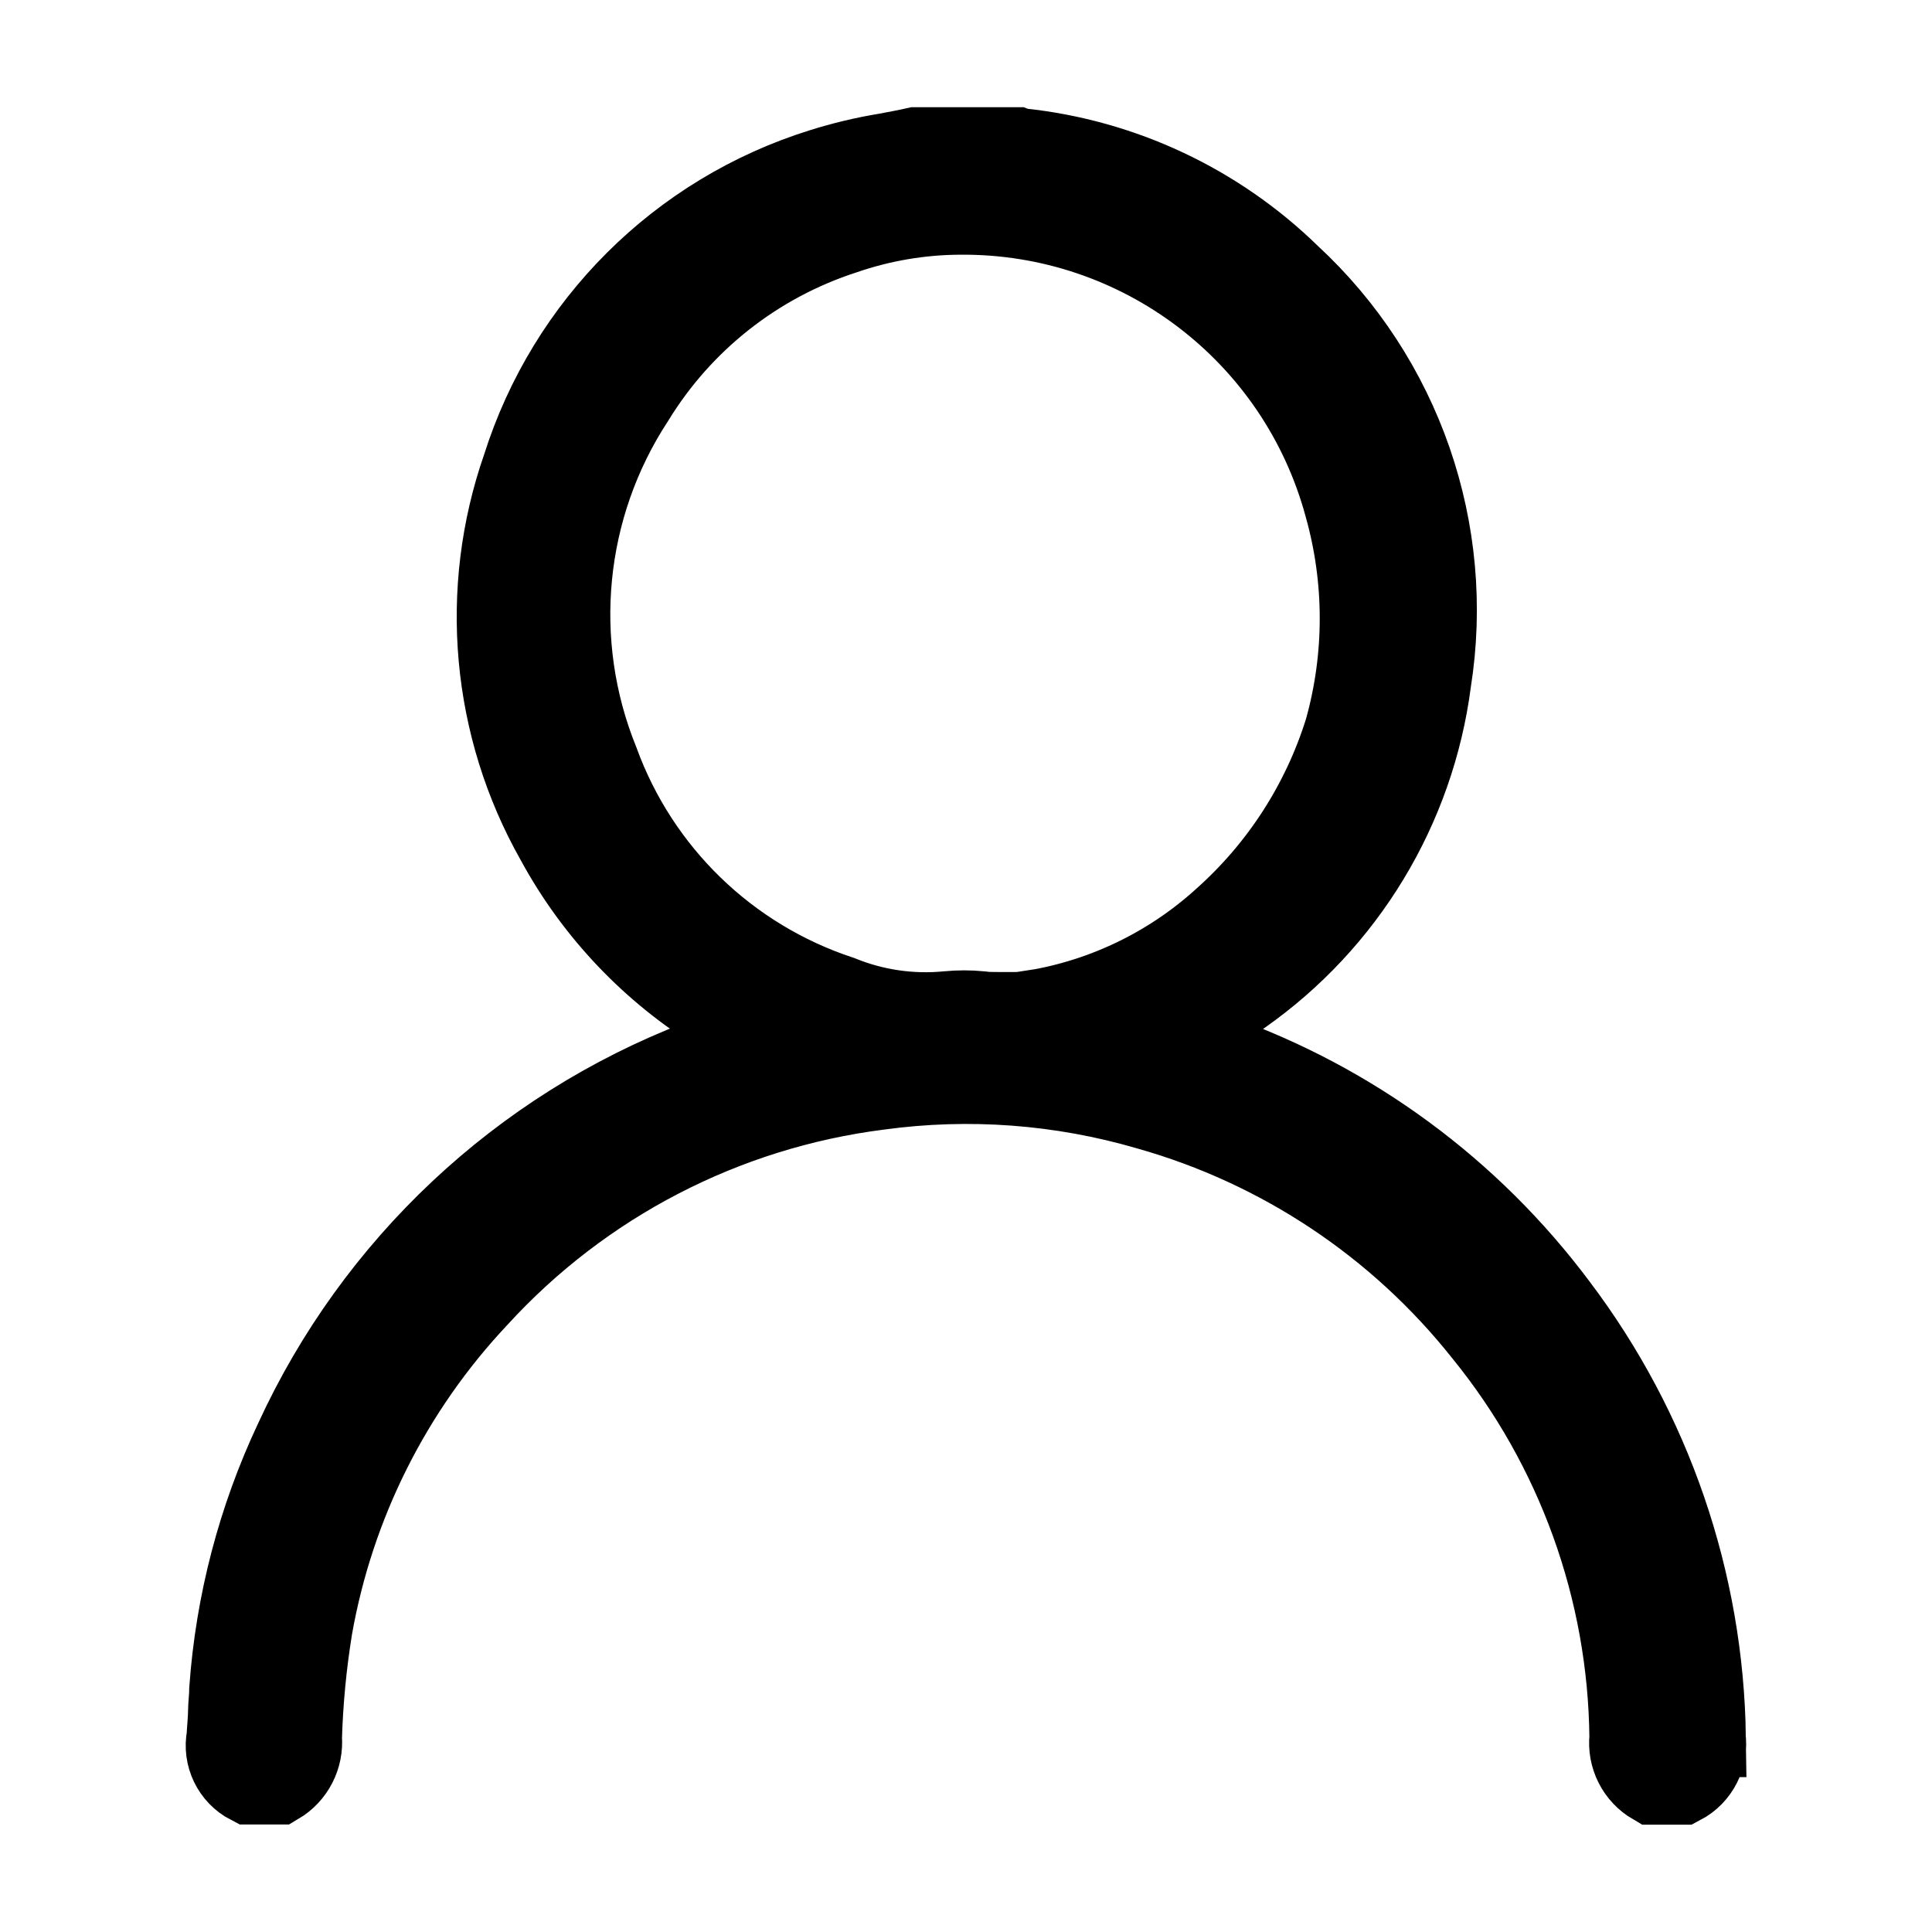
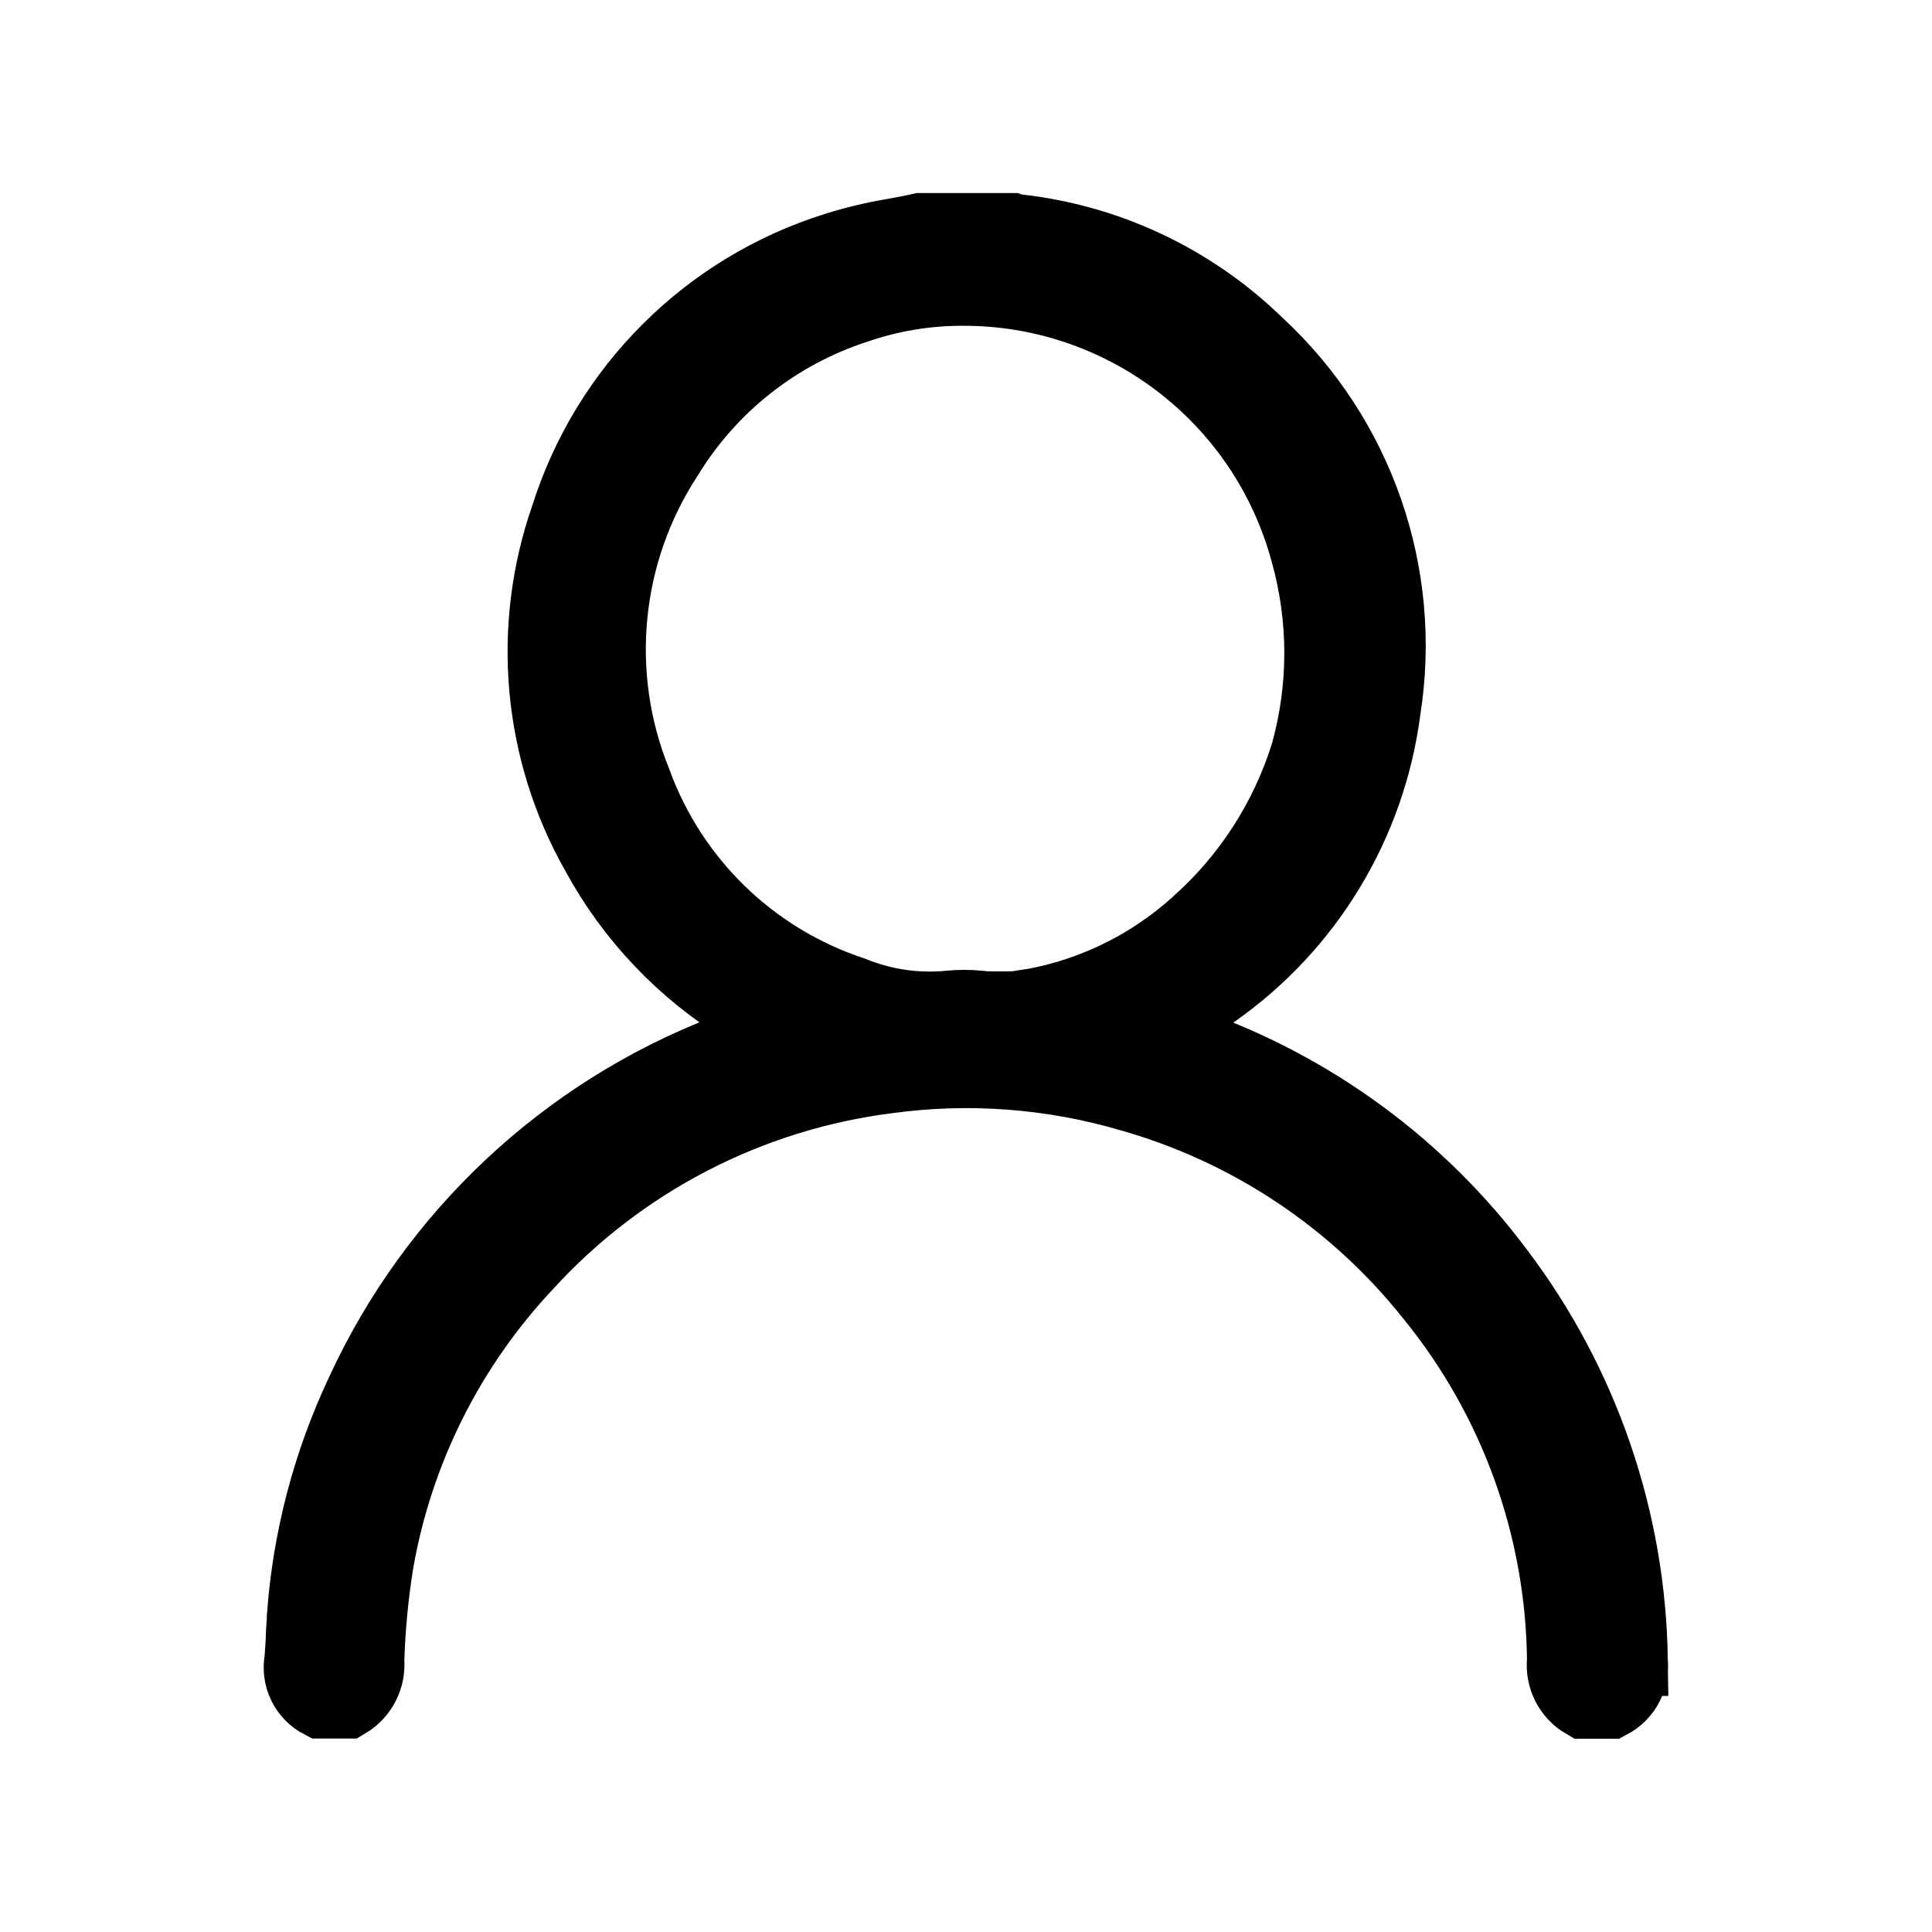
- <svg xmlns="http://www.w3.org/2000/svg" width="18" height="18" version="1.1" viewBox="0 0 18 18">
-   <g transform="translate(1 1)">
-     <path d="m14.896 15.187a6.828 6.828 0 0 0-1.382-4.025 6.821 6.821 0 0 0-3.186-2.347l-0.051-0.021-0.03-0.013-0.262-0.106 0.232-0.159 0.119-0.081c0.08-0.054 0.157-0.106 0.23-0.159a4.236 4.236 0 0 0 1.771-2.926 4.253 4.253 0 0 0-1.315-3.792 4.231 4.231 0 0 0-2.508-1.179 0.197 0.197 0 0 1-0.041-0.01h-0.942c-0.093 0.021-0.187 0.038-0.277 0.055a4.343 4.343 0 0 0-0.6 0.143 4.26 4.26 0 0 0-2.792 2.783 4.237 4.237 0 0 0 0.314 3.486 4.291 4.291 0 0 0 1.542 1.619l0.06 0.039a0.164 0.164 0 0 1 0.05 0.054v0.008l0.099 0.156-0.174 0.068-0.078 0.031-0.16 0.062a6.871 6.871 0 0 0-3.775 3.545 6.543 6.543 0 0 0-0.607 2.321c0 0.067-0.01 0.136-0.011 0.203 0 0.067-0.01 0.16-0.014 0.241a0.411 0.411 0 0 0 0.215 0.445h0.269a0.46 0.46 0 0 0 0.224-0.435 7.897 7.897 0 0 1 0.099-1.03 6.011 6.011 0 0 1 1.539-3.069 6.096 6.096 0 0 1 3.736-1.937 6.028 6.028 0 0 1 2.507 0.187 6.104 6.104 0 0 1 3.122 2.079 6.063 6.063 0 0 1 1.359 3.766 0.453 0.453 0 0 0 0.222 0.441h0.269a0.429 0.429 0 0 0 0.225-0.443zm-6.344-6.768a0.592 0.592 0 0 1-0.099 0.007h-0.093-0.061c-0.055 0-0.111 0-0.163-0.008a1.579 1.579 0 0 0-0.307 0 2.103 2.103 0 0 1-0.998-0.145 3.585 3.585 0 0 1-2.248-2.179 3.652 3.652 0 0 1 0.329-3.37 3.581 3.581 0 0 1 1.95-1.537 3.356 3.356 0 0 1 1.086-0.184 3.673 3.673 0 0 1 3.574 2.715 3.862 3.862 0 0 1 0 2.087 3.9 3.9 0 0 1-1.132 1.753 3.455 3.455 0 0 1-1.839 0.862z" stroke="#000" stroke-width=".74" data-name="Контур 11" />
+ <svg xmlns="http://www.w3.org/2000/svg" width="20" height="20" version="1.1" viewBox="0 0 20 20">
+   <g transform="translate(1.9994 1.9995)">
+     <path d="m14.896 15.187a6.828 6.828 0 0 0-1.382-4.025 6.821 6.821 0 0 0-3.186-2.347l-0.051-0.021-0.03-0.013-0.262-0.106 0.232-0.159 0.119-0.081c0.08-0.054 0.157-0.106 0.23-0.159a4.236 4.236 0 0 0 1.771-2.926 4.253 4.253 0 0 0-1.315-3.792 4.231 4.231 0 0 0-2.508-1.179 0.197 0.197 0 0 1-0.041-0.01h-0.942c-0.093 0.021-0.187 0.038-0.277 0.055a4.343 4.343 0 0 0-0.6 0.143 4.26 4.26 0 0 0-2.792 2.783 4.237 4.237 0 0 0 0.314 3.486 4.291 4.291 0 0 0 1.542 1.619l0.06 0.039a0.164 0.164 0 0 1 0.05 0.054v0.008l0.099 0.156-0.174 0.068-0.078 0.031-0.16 0.062a6.871 6.871 0 0 0-3.775 3.545 6.543 6.543 0 0 0-0.607 2.321c0 0.067-0.01 0.136-0.011 0.203 0 0.067-0.01 0.16-0.014 0.241a0.411 0.411 0 0 0 0.215 0.445h0.269a0.46 0.46 0 0 0 0.224-0.435 7.897 7.897 0 0 1 0.099-1.03 6.011 6.011 0 0 1 1.539-3.069 6.096 6.096 0 0 1 3.736-1.937 6.028 6.028 0 0 1 2.507 0.187 6.104 6.104 0 0 1 3.122 2.079 6.063 6.063 0 0 1 1.359 3.766 0.453 0.453 0 0 0 0.222 0.441h0.269a0.429 0.429 0 0 0 0.225-0.443zm-6.344-6.768a0.592 0.592 0 0 1-0.099 0.007h-0.154c-0.055 0-0.111 0-0.163-0.008a1.579 1.579 0 0 0-0.307 0 2.103 2.103 0 0 1-0.998-0.145 3.585 3.585 0 0 1-2.248-2.179 3.652 3.652 0 0 1 0.329-3.37 3.581 3.581 0 0 1 1.95-1.537 3.356 3.356 0 0 1 1.086-0.184 3.673 3.673 0 0 1 3.574 2.715 3.862 3.862 0 0 1 0 2.087 3.9 3.9 0 0 1-1.132 1.753 3.455 3.455 0 0 1-1.839 0.862z" stroke="#000" stroke-width=".74" data-name="Контур 11" />
  </g>
</svg>
